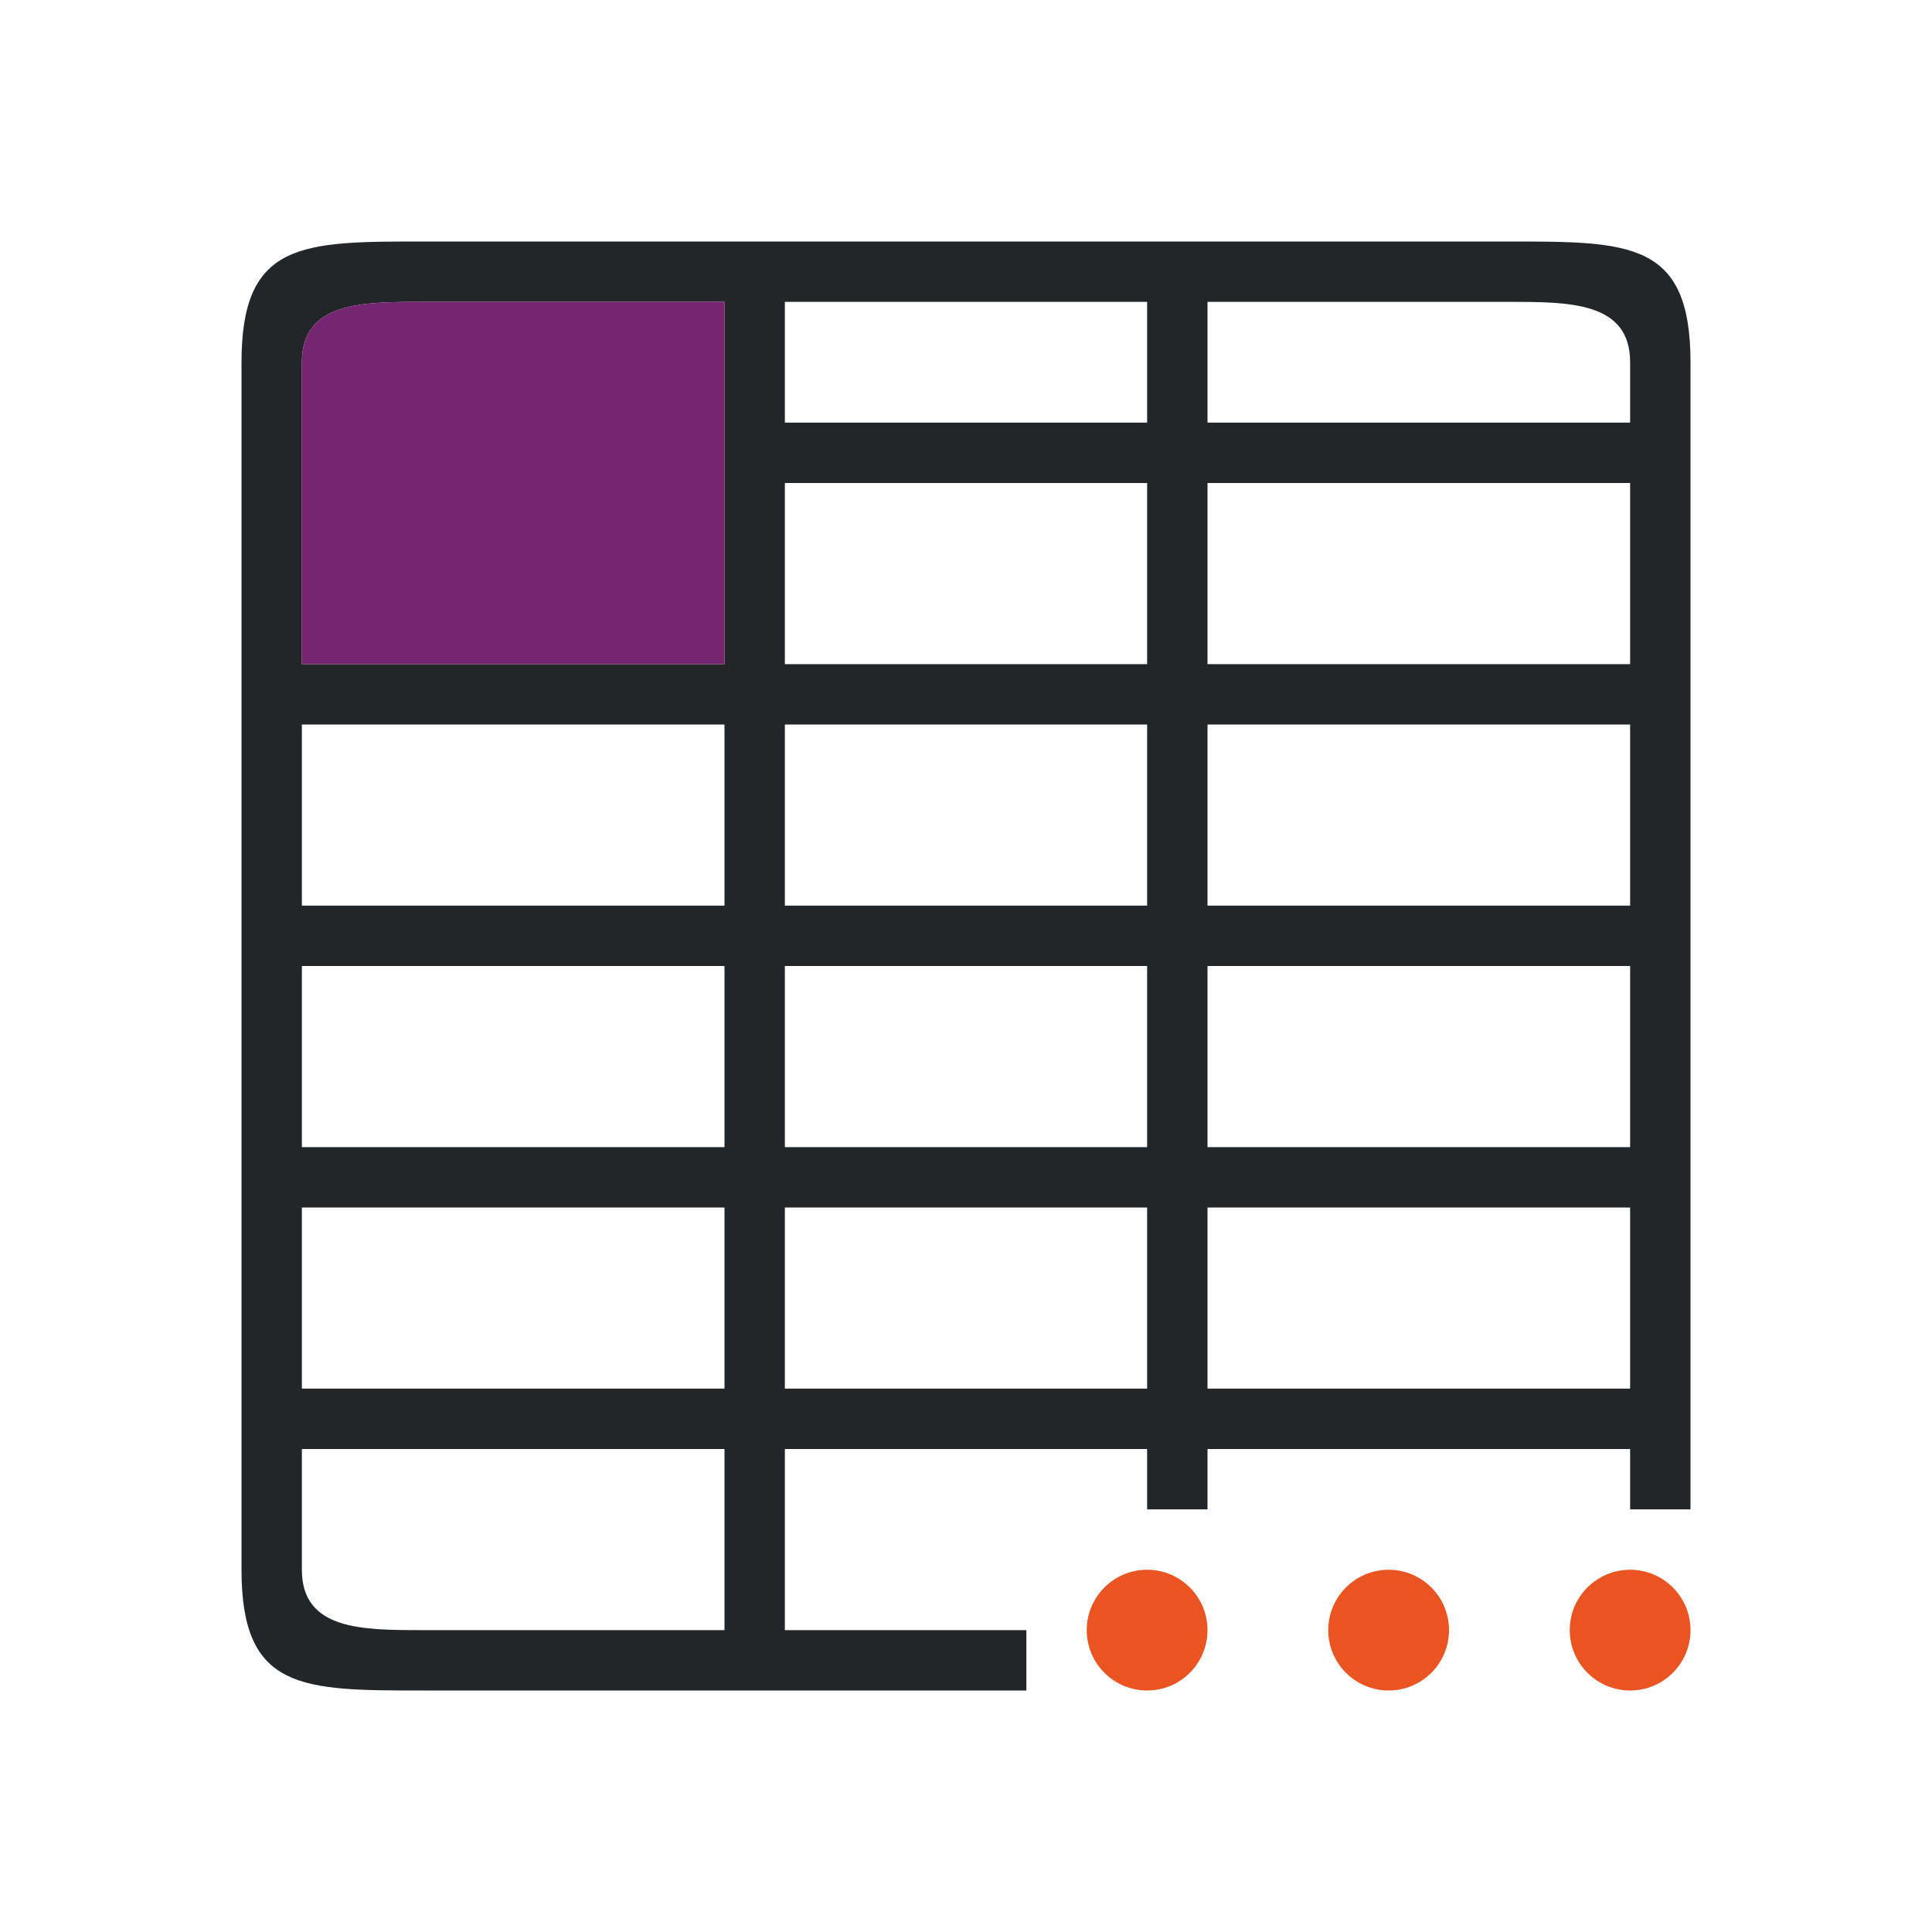
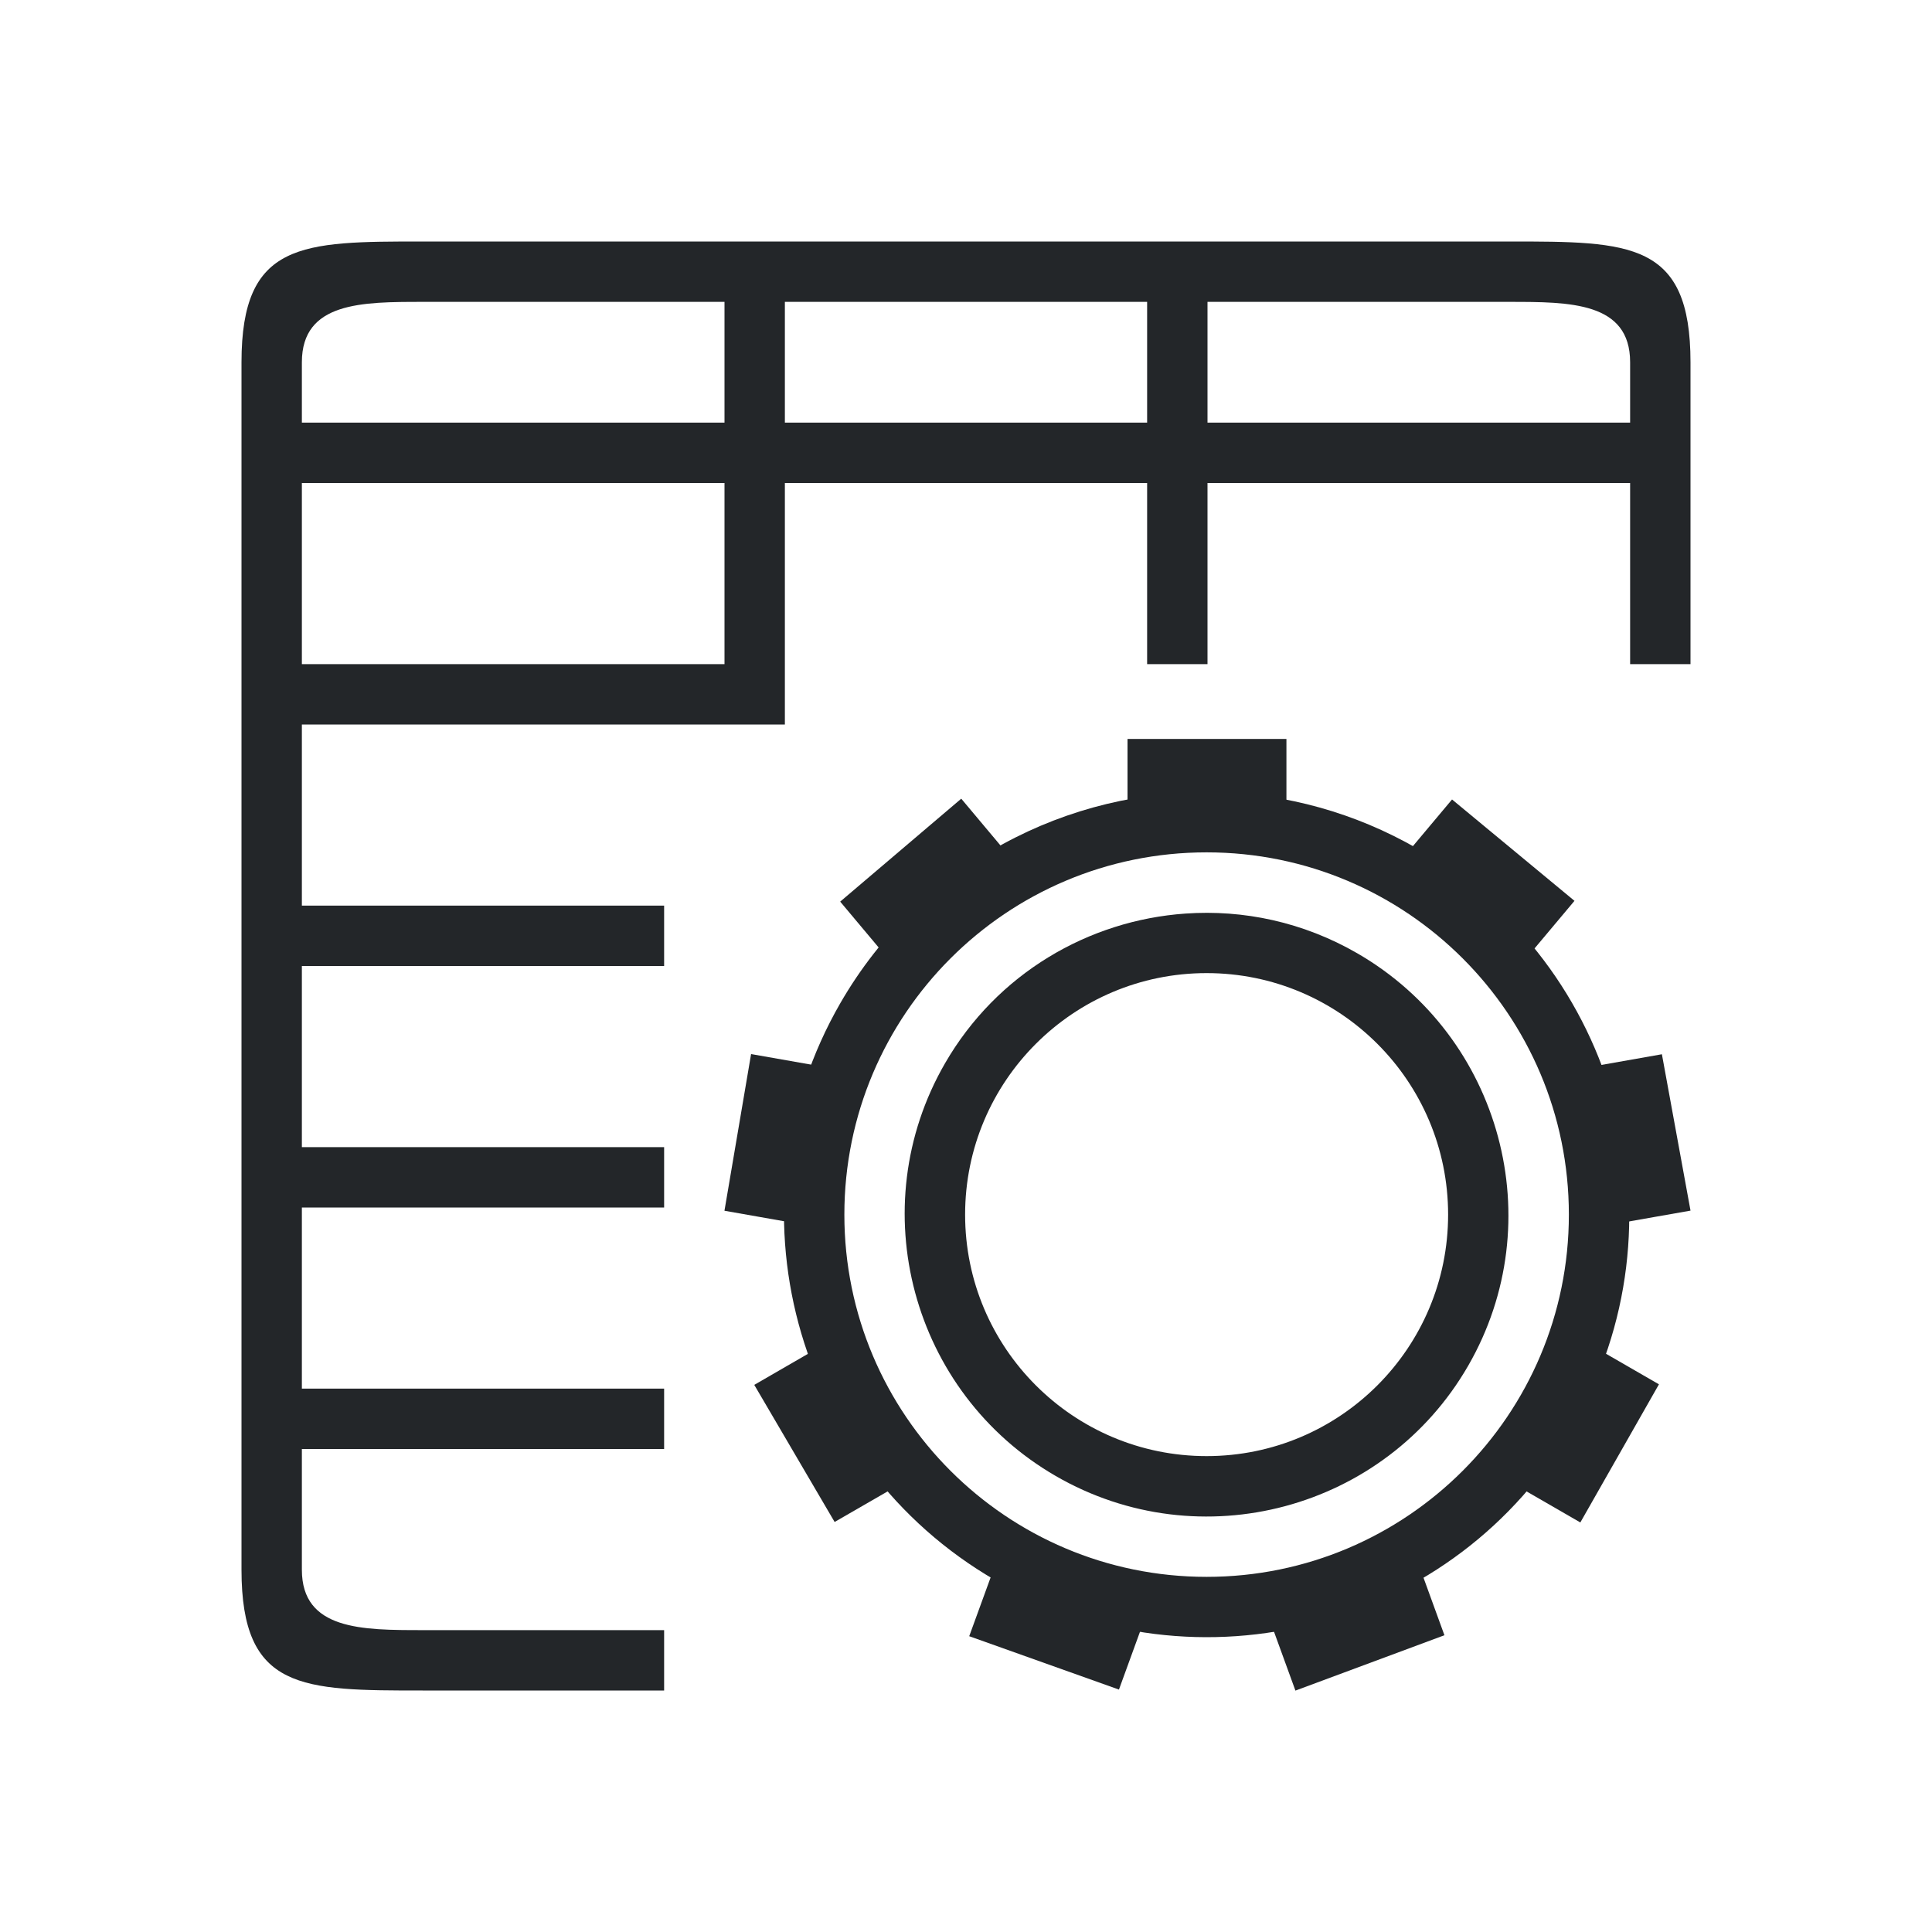
- <svg xmlns="http://www.w3.org/2000/svg" viewBox="0 0 32 32" version="1.1" id="svg8">
-   <defs id="defs12" />
-   <path d="m 4,6 v 20 c 0,2 1,2 3,2 h 10 v -1 h -4 v -3 h 6 v 1 h 1 v -1 h 7 v 1 h 1 V 6 C 28,4 27,4 25,4 H 7 C 5,4 4,4 4,6 Z M 7,5 h 5 v 2 1 3 H 5 V 8 6 C 5,5 6,5 7,5 Z m 6,0 h 6 v 2 h -6 z m 7,0 h 5 c 1,0 2,0 2,1 v 1 h -7 z m -7,3 h 6 v 3 h -6 z m 7,0 h 7 v 3 H 20 Z M 5,12 h 7 v 3 H 5 Z m 8,0 h 6 v 3 h -6 z m 7,0 h 7 v 3 H 20 Z M 5,16 h 7 v 3 H 5 Z m 8,0 h 6 v 3 h -6 z m 7,0 h 7 v 3 H 20 Z M 5,20 h 7 v 3 H 5 Z m 8,0 h 6 v 3 h -6 z m 7,0 h 7 v 3 H 20 Z M 5,24 h 7 v 3 H 7 C 6,27 5,27 5,26 Z" id="path2" style="fill:#232629" />
-   <path d="M 7,5 C 6,5 5,5 5,6 v 5 h 7 V 5 Z" id="path4" style="fill:#762572" />
-   <path d="m19 26c-.552 0-1 .448-1 1s.448 1 1 1c.552 0 1-.448 1-1s-.448-1-1-1zm4 0c-.552 0-1 .448-1 1s.448 1 1 1c.552 0 1-.448 1-1s-.448-1-1-1zm4 0c-.552 0-1 .448-1 1s.448 1 1 1c.552 0 1-.448 1-1s-.448-1-1-1z" fill="#e95420" id="path6" />
+ <svg xmlns="http://www.w3.org/2000/svg" viewBox="0 0 32 32" version="1.1" id="svg4">
+   <defs id="defs8" />
+   <path d="M 5,6 C 5,5 6,5 7,5 h 5 V 7 H 5 Z m 8,-1 h 6 v 2 h -6 z m 7,0 h 5 c 1,0 2,0 2,1 V 7 H 20 Z M 5,8 h 7 v 3 H 5 Z m 6,19 H 7 C 6,27 5,27 5,26 v -2 h 6 V 23 H 5 v -3 h 6 V 19 H 5 v -3 h 6 V 15 H 5 v -3 h 7 1 V 11 8 h 6 v 3 h 1 V 8 h 7 v 3 h 1 V 6 C 28,4 27,4 25,4 H 7 C 5,4 4,4 4,6 v 20 c 0,2 1,2 3,2 h 4" id="path2" style="fill:#232629;fill-opacity:1" />
+   <g id="g1833" style="display:inline;fill:#232629;fill-opacity:1" transform="translate(-480.0147,-307.8823)">
+     <path d="m 500.182,321.004 c -2.483,-0.066 -4.922,1.194 -6.248,3.492 -1.928,3.343 -0.776,7.629 2.57,9.562 3.346,1.934 7.634,0.792 9.562,-2.551 1.928,-3.343 0.776,-7.633 -2.57,-9.566 -1.046,-0.604 -2.186,-0.908 -3.314,-0.938 z M 500,322 a 6,6 0 0 1 6,6 6,6 0 0 1 -6,6 6,6 0 0 1 -6,-6 6,6 0 0 1 6,-6 z" id="path2760-7" style="color:#000000;font-style:normal;font-variant:normal;font-weight:normal;font-stretch:normal;font-size:medium;line-height:normal;font-family:sans-serif;font-variant-ligatures:none;font-variant-position:normal;font-variant-caps:normal;font-variant-numeric:normal;font-variant-alternates:normal;font-feature-settings:normal;text-indent:0;text-align:start;text-decoration:none;text-decoration-line:none;text-decoration-style:solid;text-decoration-color:#000000;letter-spacing:normal;word-spacing:normal;text-transform:none;writing-mode:lr-tb;direction:ltr;baseline-shift:baseline;text-anchor:start;white-space:normal;shape-padding:0;clip-rule:nonzero;display:inline;overflow:visible;visibility:visible;opacity:1;isolation:auto;mix-blend-mode:normal;color-interpolation:sRGB;color-interpolation-filters:linearRGB;solid-color:#000000;solid-opacity:1;fill:#232629;fill-opacity:1;fill-rule:nonzero;stroke:none;stroke-width:0.667;stroke-linecap:butt;stroke-linejoin:miter;stroke-miterlimit:4;stroke-dasharray:none;stroke-dashoffset:0;stroke-opacity:1;marker:none;color-rendering:auto;image-rendering:auto;shape-rendering:auto;text-rendering:auto;enable-background:accumulate" />
+     <path d="m 498.69,320.122 v 1.545 c 0.868,-0.178 1.764,-0.177 2.632,0.005 V 320.122 Z m -2.754,0.989 -2.005,1.705 0.988,1.178 c 0.549,-0.696 1.236,-1.271 2.017,-1.691 z m 8.129,0.013 -0.993,1.184 c 0.057,0.029 0.114,0.059 0.171,0.09 0.711,0.413 1.337,0.957 1.845,1.603 l 1.005,-1.198 z m -11.61,4.217 -0.441,2.595 1.515,0.267 c -0.027,-0.887 0.128,-1.769 0.455,-2.593 z m 15.086,0.003 -1.523,0.269 c 0.33,0.823 0.488,1.705 0.464,2.591 l 1.533,-0.27 z m -13.682,4.695 -1.351,0.781 h -3.4e-4 l 1.331,2.271 1.338,-0.772 c -0.59,-0.662 -1.038,-1.438 -1.317,-2.279 z m 12.301,0.003 c -0.136,0.422 -0.315,0.829 -0.535,1.215 -0.221,0.382 -0.48,0.74 -0.774,1.069 l 1.339,0.773 1.302,-2.288 z m -9.557,3.472 -0.535,1.469 2.48,0.884 0.526,-1.445 c -0.811,-0.119 -1.593,-0.39 -2.303,-0.8 -0.056,-0.035 -0.112,-0.071 -0.167,-0.108 z m 6.813,0.015 c -0.754,0.465 -1.597,0.771 -2.475,0.898 l 0.53,1.457 2.468,-0.917 z" id="path2762-5" style="color:#000000;display:inline;overflow:visible;visibility:visible;fill:#232629;fill-opacity:1;fill-rule:nonzero;stroke:none;stroke-width:0.333;marker:none;enable-background:accumulate" />
+     <path d="m 499.648,323.014 c -1.602,0.112 -3.122,0.991 -3.982,2.482 -1.377,2.387 -0.553,5.453 1.836,6.834 2.389,1.381 5.453,0.561 6.83,-1.826 1.377,-2.387 0.553,-5.451 -1.836,-6.832 -0.896,-0.518 -1.886,-0.726 -2.848,-0.658 z M 500,324 a 4,4 0 0 1 4,4 4,4 0 0 1 -4,4 4,4 0 0 1 -4,-4 4,4 0 0 1 4,-4 z" id="path2764-3" style="color:#000000;font-style:normal;font-variant:normal;font-weight:normal;font-stretch:normal;font-size:medium;line-height:normal;font-family:sans-serif;font-variant-ligatures:none;font-variant-position:normal;font-variant-caps:normal;font-variant-numeric:normal;font-variant-alternates:normal;font-feature-settings:normal;text-indent:0;text-align:start;text-decoration:none;text-decoration-line:none;text-decoration-style:solid;text-decoration-color:#000000;letter-spacing:normal;word-spacing:normal;text-transform:none;writing-mode:lr-tb;direction:ltr;baseline-shift:baseline;text-anchor:start;white-space:normal;shape-padding:0;clip-rule:nonzero;display:inline;overflow:visible;visibility:visible;opacity:1;isolation:auto;mix-blend-mode:normal;color-interpolation:sRGB;color-interpolation-filters:linearRGB;solid-color:#000000;solid-opacity:1;fill:#232629;fill-opacity:1;fill-rule:nonzero;stroke:none;stroke-width:0.667;stroke-linecap:butt;stroke-linejoin:miter;stroke-miterlimit:4;stroke-dasharray:none;stroke-dashoffset:0;stroke-opacity:1;marker:none;color-rendering:auto;image-rendering:auto;shape-rendering:auto;text-rendering:auto;enable-background:accumulate" />
+   </g>
</svg>
